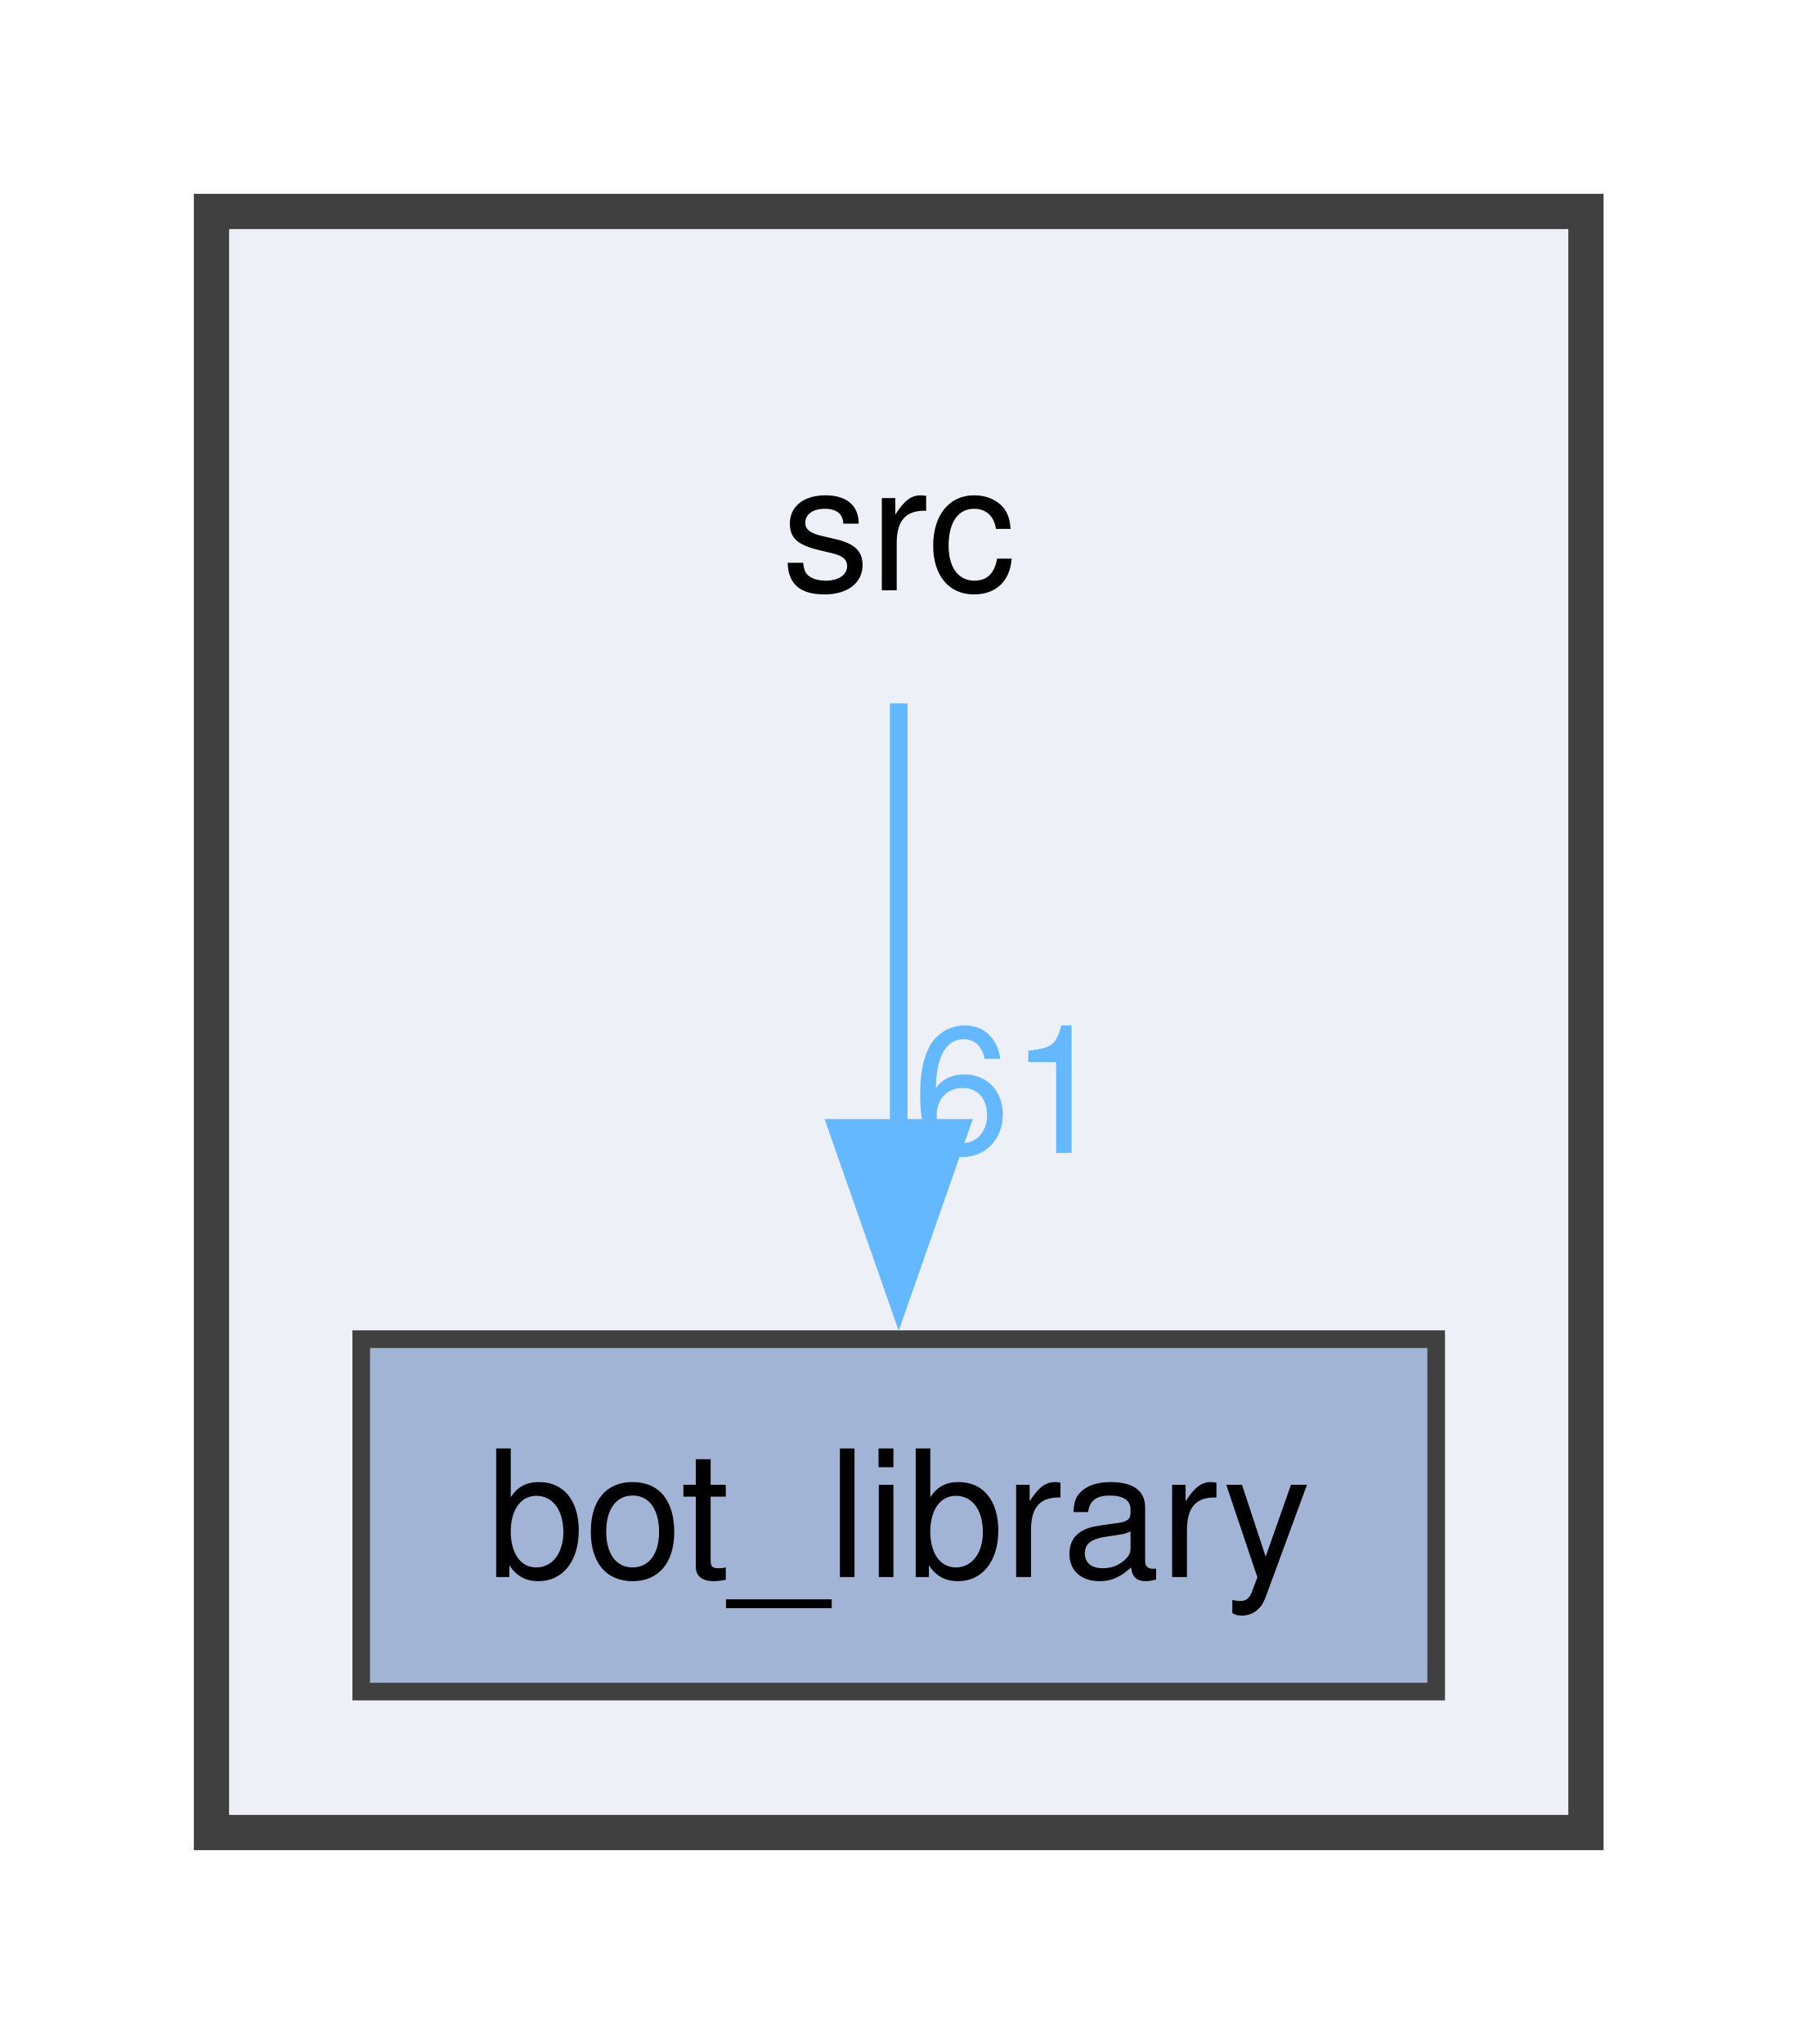
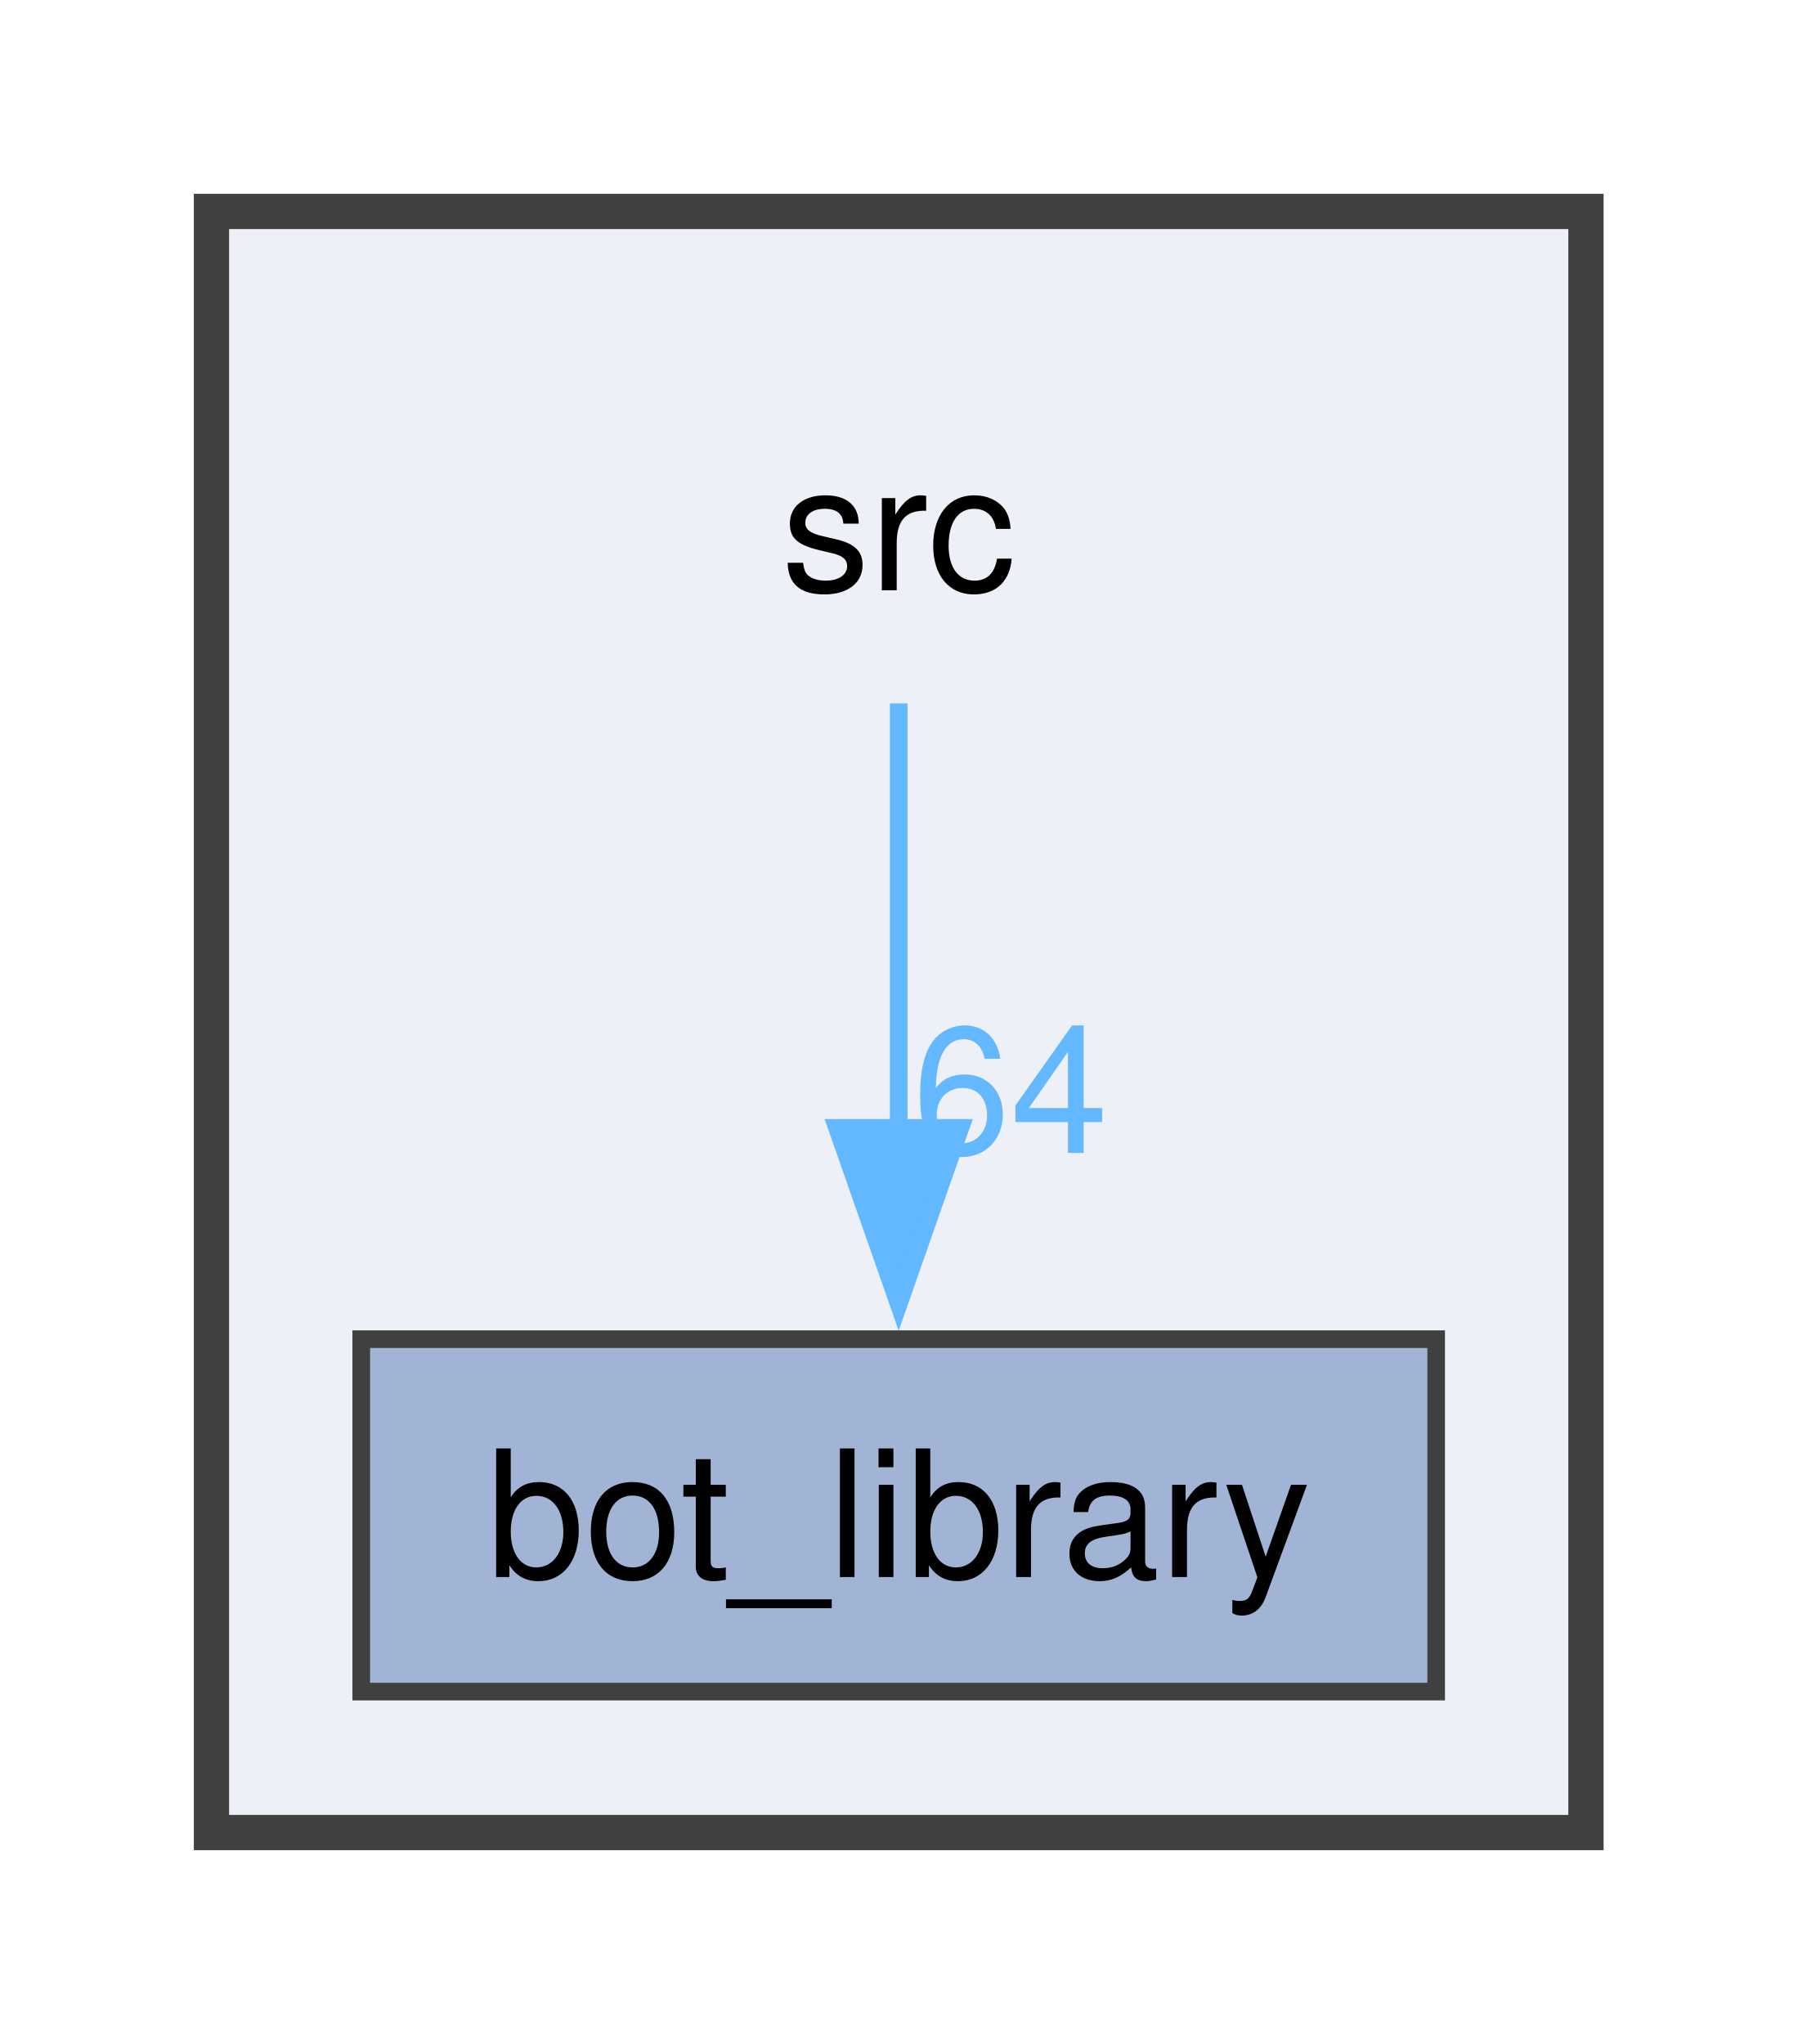
<svg xmlns="http://www.w3.org/2000/svg" xmlns:xlink="http://www.w3.org/1999/xlink" width="102pt" height="116pt" viewBox="0.00 0.00 102.00 116.00">
  <g id="graph0" class="graph" transform="scale(1 1) rotate(0) translate(4 112)">
    <g id="clust1" class="cluster">
      <g id="a_clust1">
        <a xlink:href="dir_68267d1309a1af8e8297ef4c3efbcdba.html" target="_top">
          <polygon fill="#edf0f7" stroke="#404040" stroke-width="2" points="8,-8 8,-100 86,-100 86,-8 8,-8" />
        </a>
      </g>
    </g>
    <g id="node1" class="node">
      <text text-anchor="middle" x="47" y="-78.5" font-family="Helvetica,sans-Serif" font-size="10.00">src</text>
    </g>
    <g id="node2" class="node">
      <g id="a_node2">
        <a xlink:href="dir_be3b34367be430ae387384d9c29f3df4.html" target="_top" xlink:title="bot_library">
          <polygon fill="#a2b4d6" stroke="#404040" points="77.5,-36 16.5,-36 16.5,-16 77.5,-16 77.5,-36" />
          <text text-anchor="middle" x="47" y="-22.5" font-family="Helvetica,sans-Serif" font-size="10.00">bot_library</text>
        </a>
      </g>
    </g>
    <g id="edge1" class="edge">
      <g id="a_edge1">
        <a xlink:href="dir_000020_000001.html" target="_top">
          <path fill="none" stroke="#63b8ff" d="M47,-72.08C47,-65.48 47,-56.21 47,-47.79" />
          <polygon fill="#63b8ff" stroke="#63b8ff" points="50.5,-47.99 47,-37.99 43.5,-47.99 50.5,-47.99" />
        </a>
      </g>
      <g id="a_edge1-headlabel">
-         <a xlink:href="dir_000020_000001.html" target="_top" xlink:title="61">
-           <text text-anchor="middle" x="53.34" y="-46.57" font-family="Helvetica,sans-Serif" font-size="10.00" fill="#63b8ff">61</text>
+         <a xlink:href="dir_000020_000001.html" target="_top" xlink:title="64">
+           <text text-anchor="middle" x="53.34" y="-46.57" font-family="Helvetica,sans-Serif" font-size="10.00" fill="#63b8ff">64</text>
        </a>
      </g>
    </g>
  </g>
</svg>
